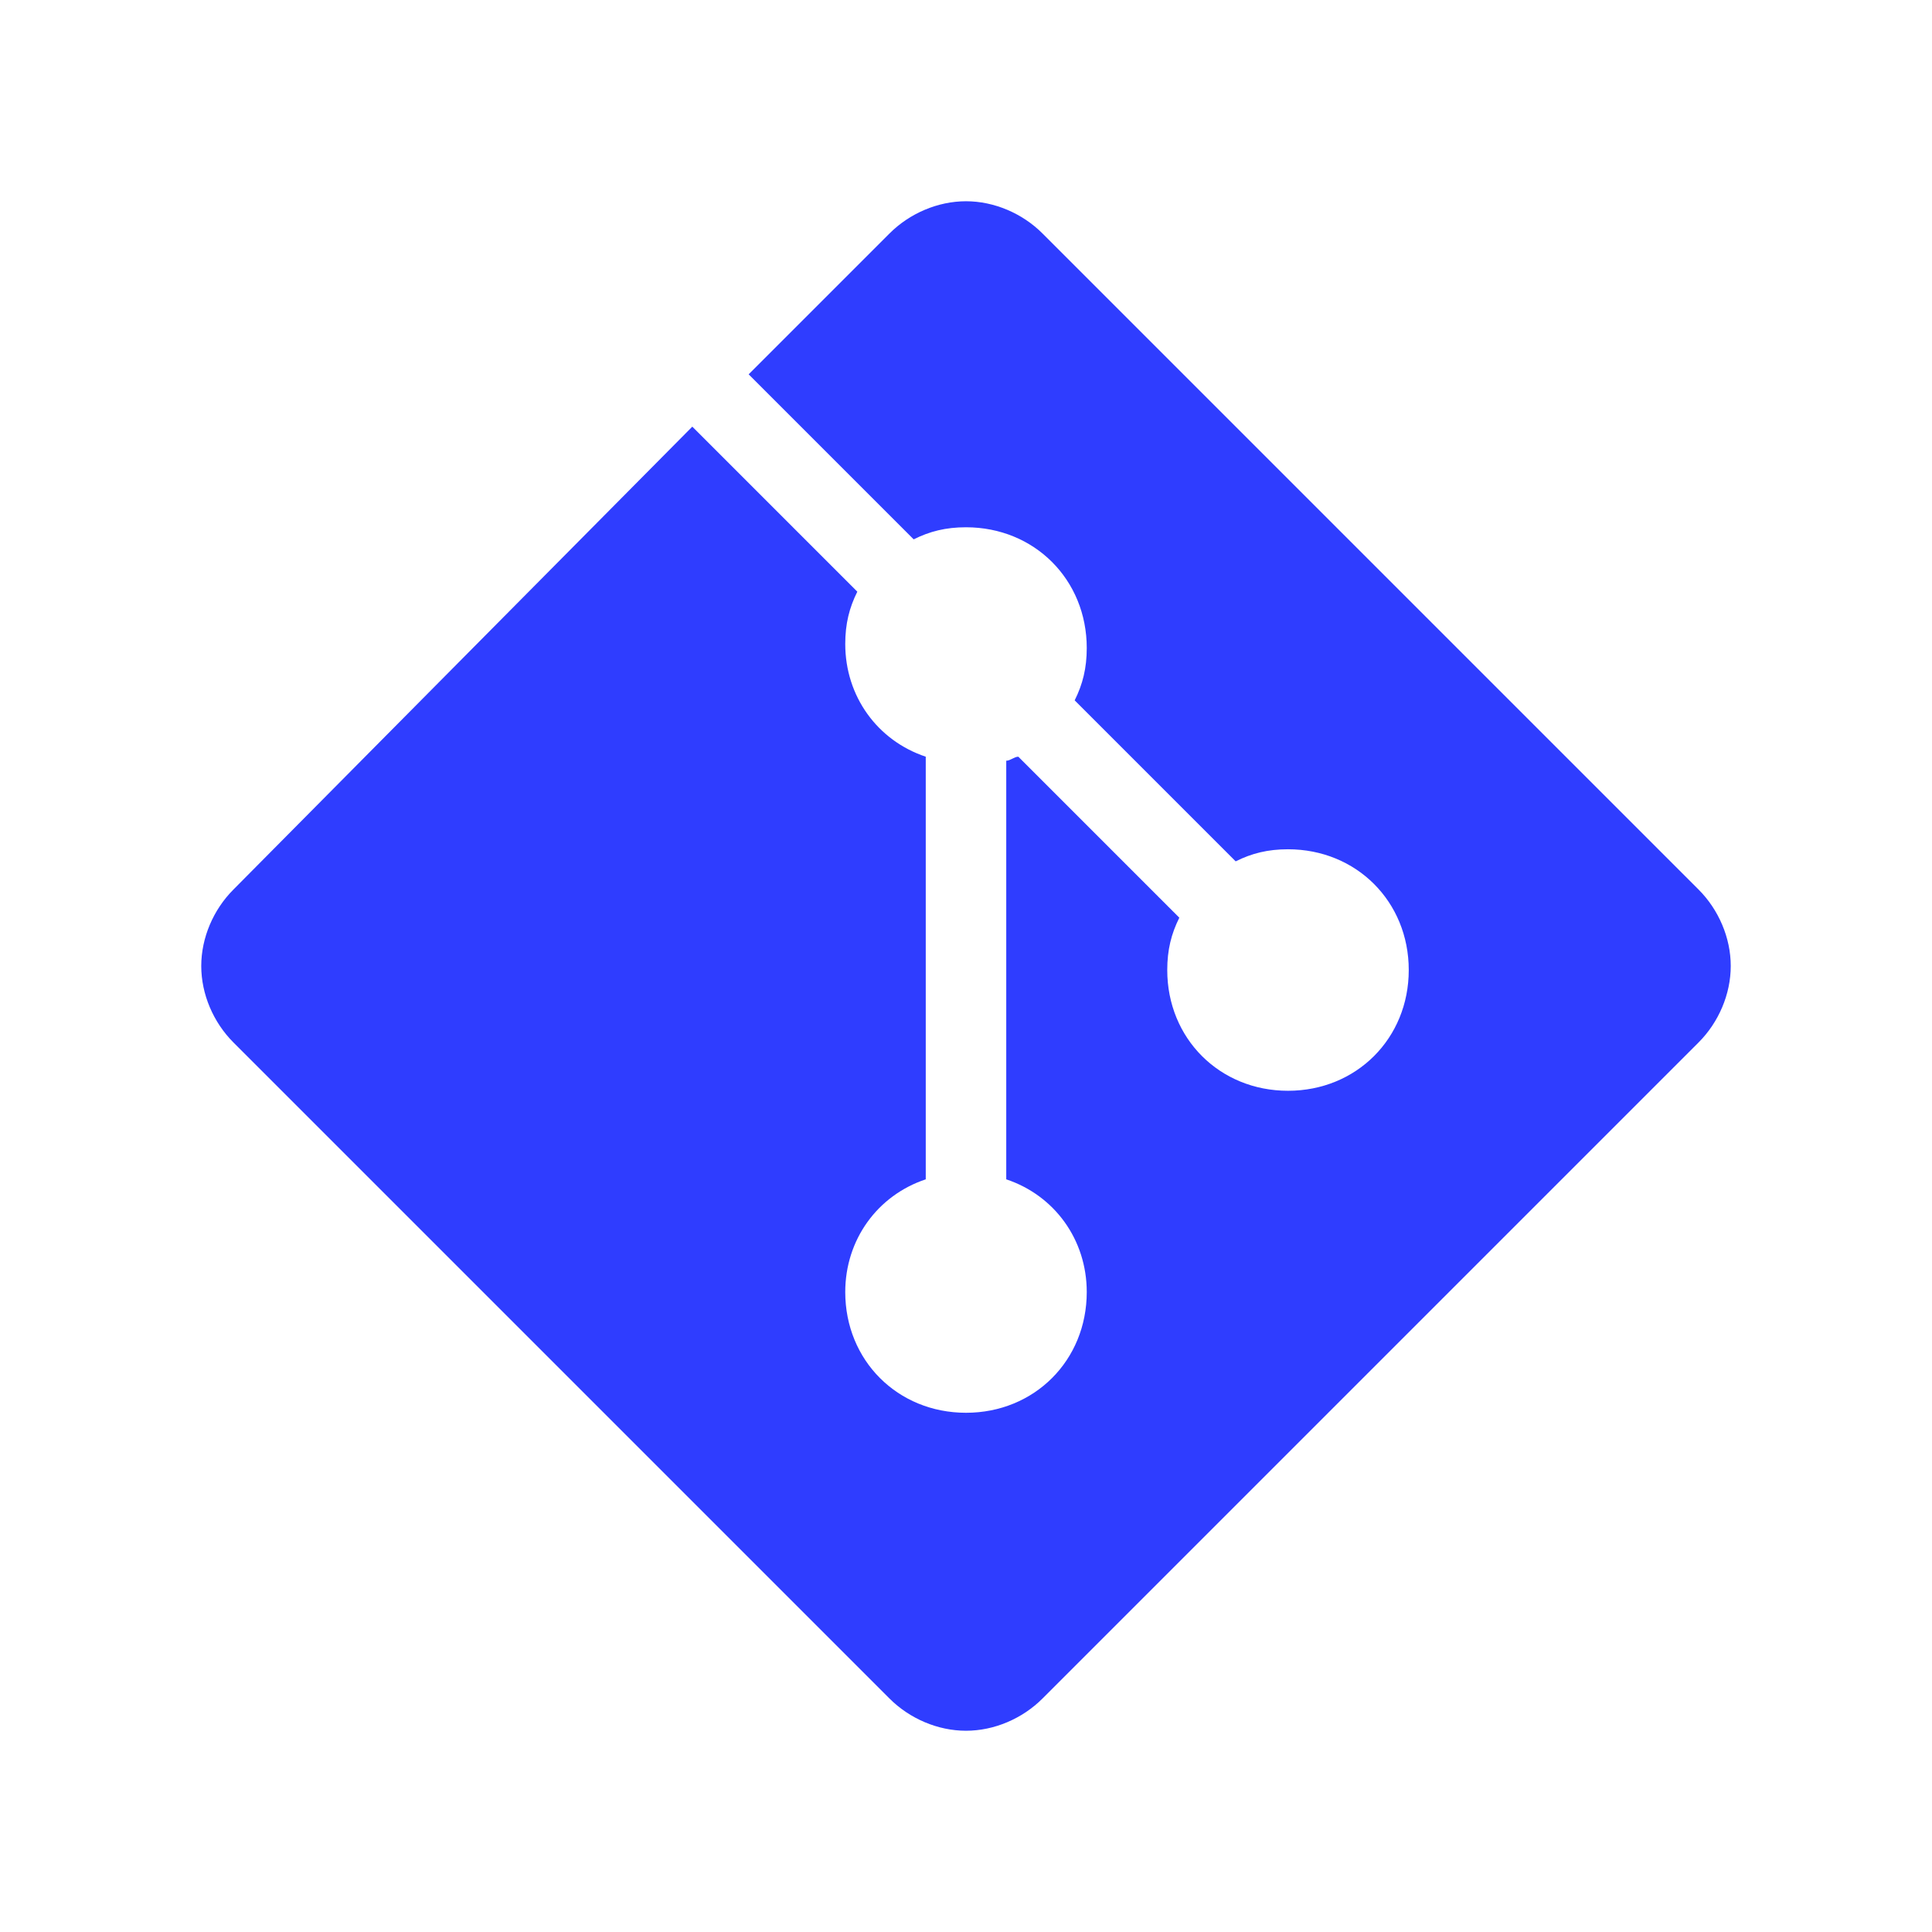
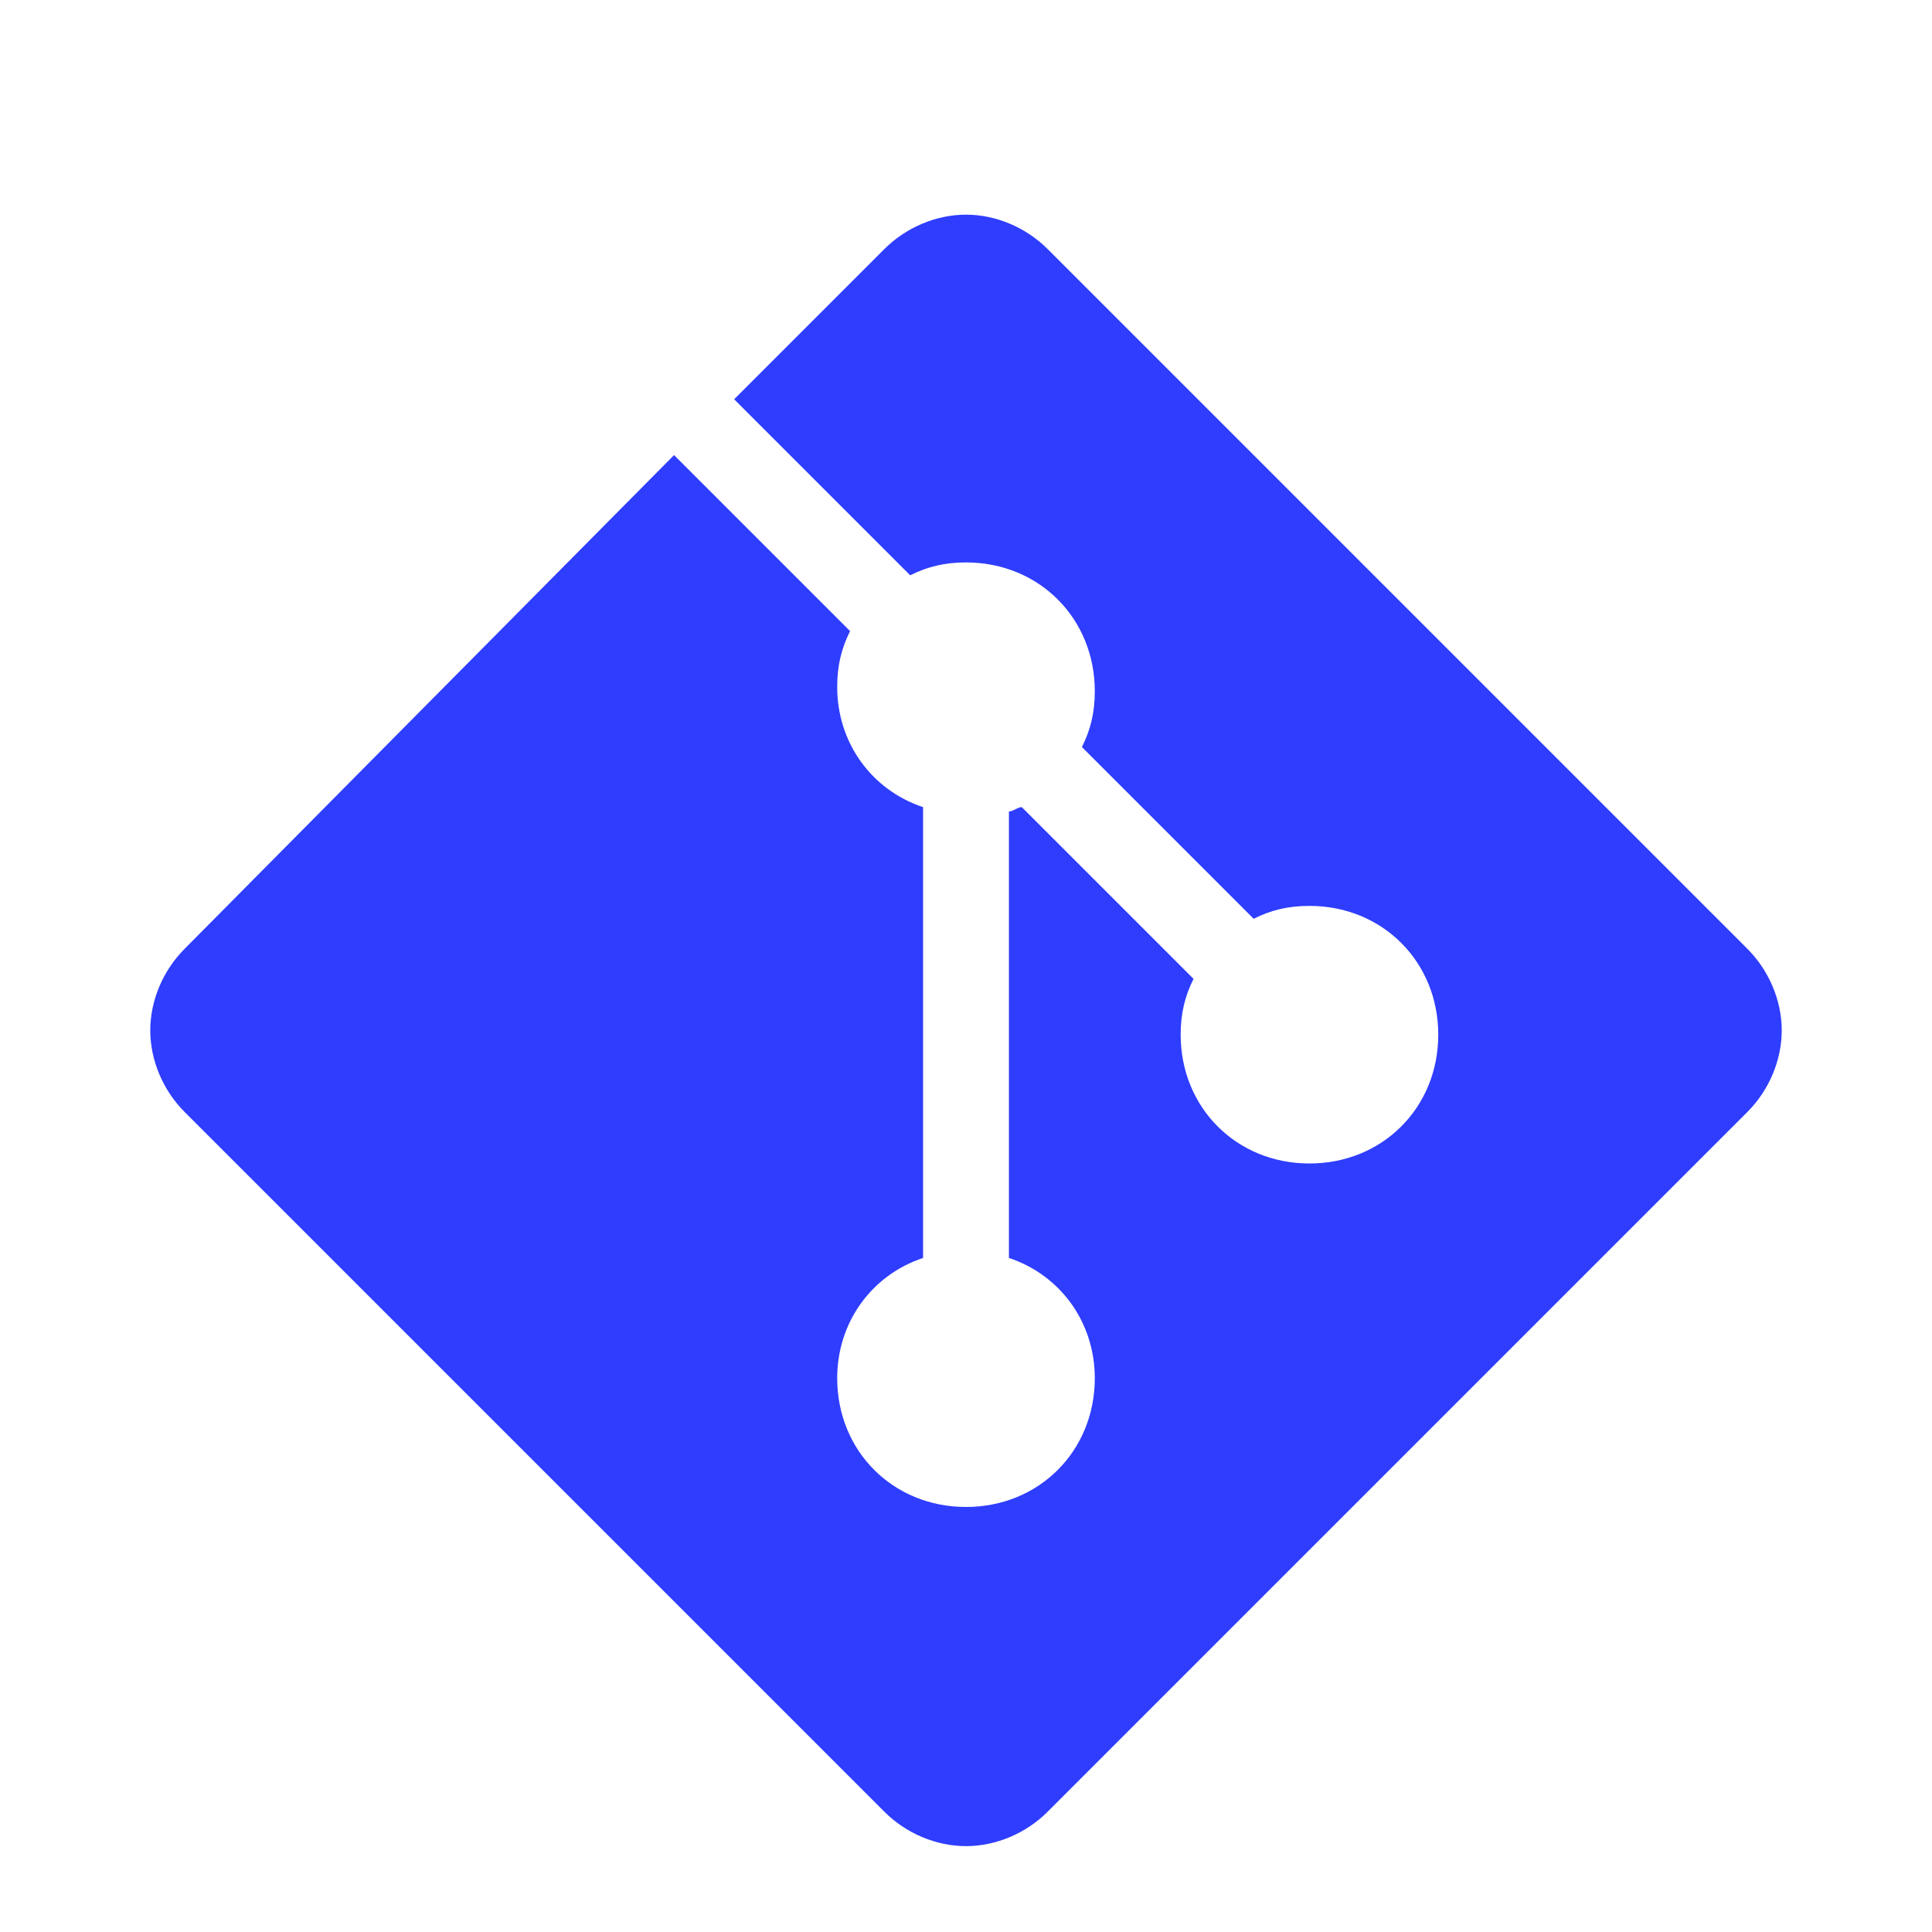
- <svg xmlns="http://www.w3.org/2000/svg" viewBox="0 0 48 48" width="48px" height="48px">
+ <svg xmlns="http://www.w3.org/2000/svg" viewBox="3 0 42 45" width="48px" height="48px">
  <path fill="#2f3dff" d="M42.2,22.1L25.9,5.8C25.4,5.3,24.7,5,24,5c0,0,0,0,0,0c-0.7,0-1.4,0.3-1.9,0.8l-3.5,3.5l4.1,4.1c0.4-0.2,0.8-0.3,1.3-0.3c1.7,0,3,1.3,3,3c0,0.5-0.1,0.9-0.3,1.3l4,4c0.4-0.2,0.8-0.3,1.3-0.3c1.7,0,3,1.3,3,3s-1.3,3-3,3c-1.7,0-3-1.3-3-3c0-0.5,0.1-0.9,0.3-1.3l-4-4c-0.1,0-0.2,0.1-0.3,0.1v10.4c1.2,0.4,2,1.5,2,2.8c0,1.7-1.3,3-3,3s-3-1.3-3-3c0-1.3,0.8-2.4,2-2.8V18.8c-1.2-0.4-2-1.5-2-2.8c0-0.5,0.1-0.9,0.3-1.3l-4.1-4.1L5.8,22.1C5.3,22.6,5,23.3,5,24c0,0.7,0.3,1.4,0.8,1.9l16.3,16.3c0,0,0,0,0,0c0.5,0.5,1.2,0.8,1.9,0.8s1.4-0.3,1.9-0.8l16.3-16.3c0.5-0.5,0.8-1.2,0.8-1.9C43,23.3,42.7,22.6,42.2,22.1z" />
</svg>
